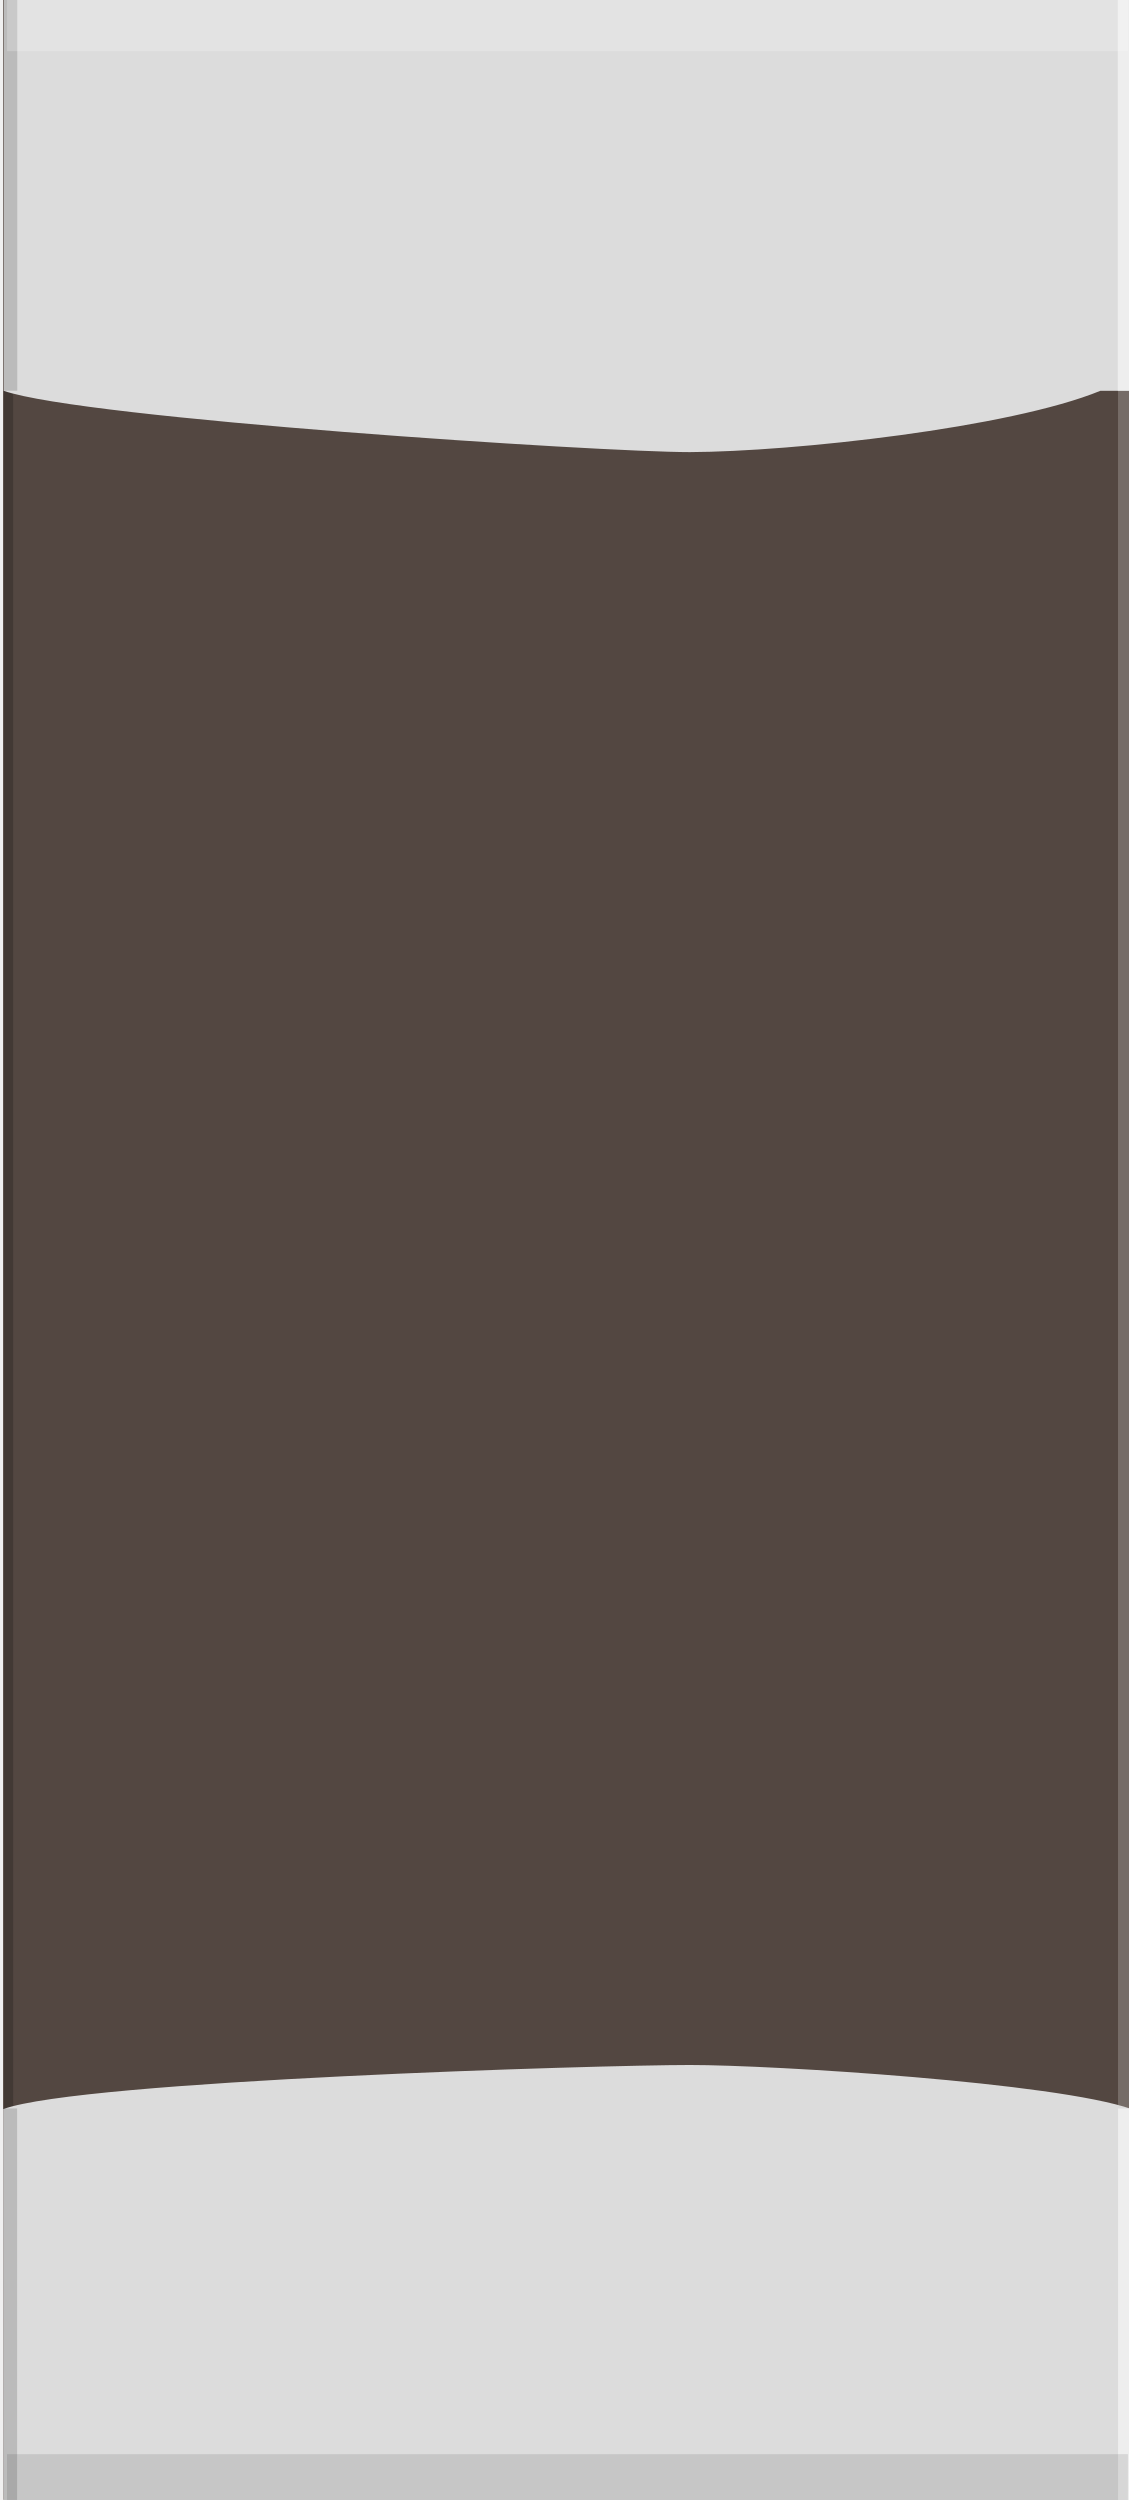
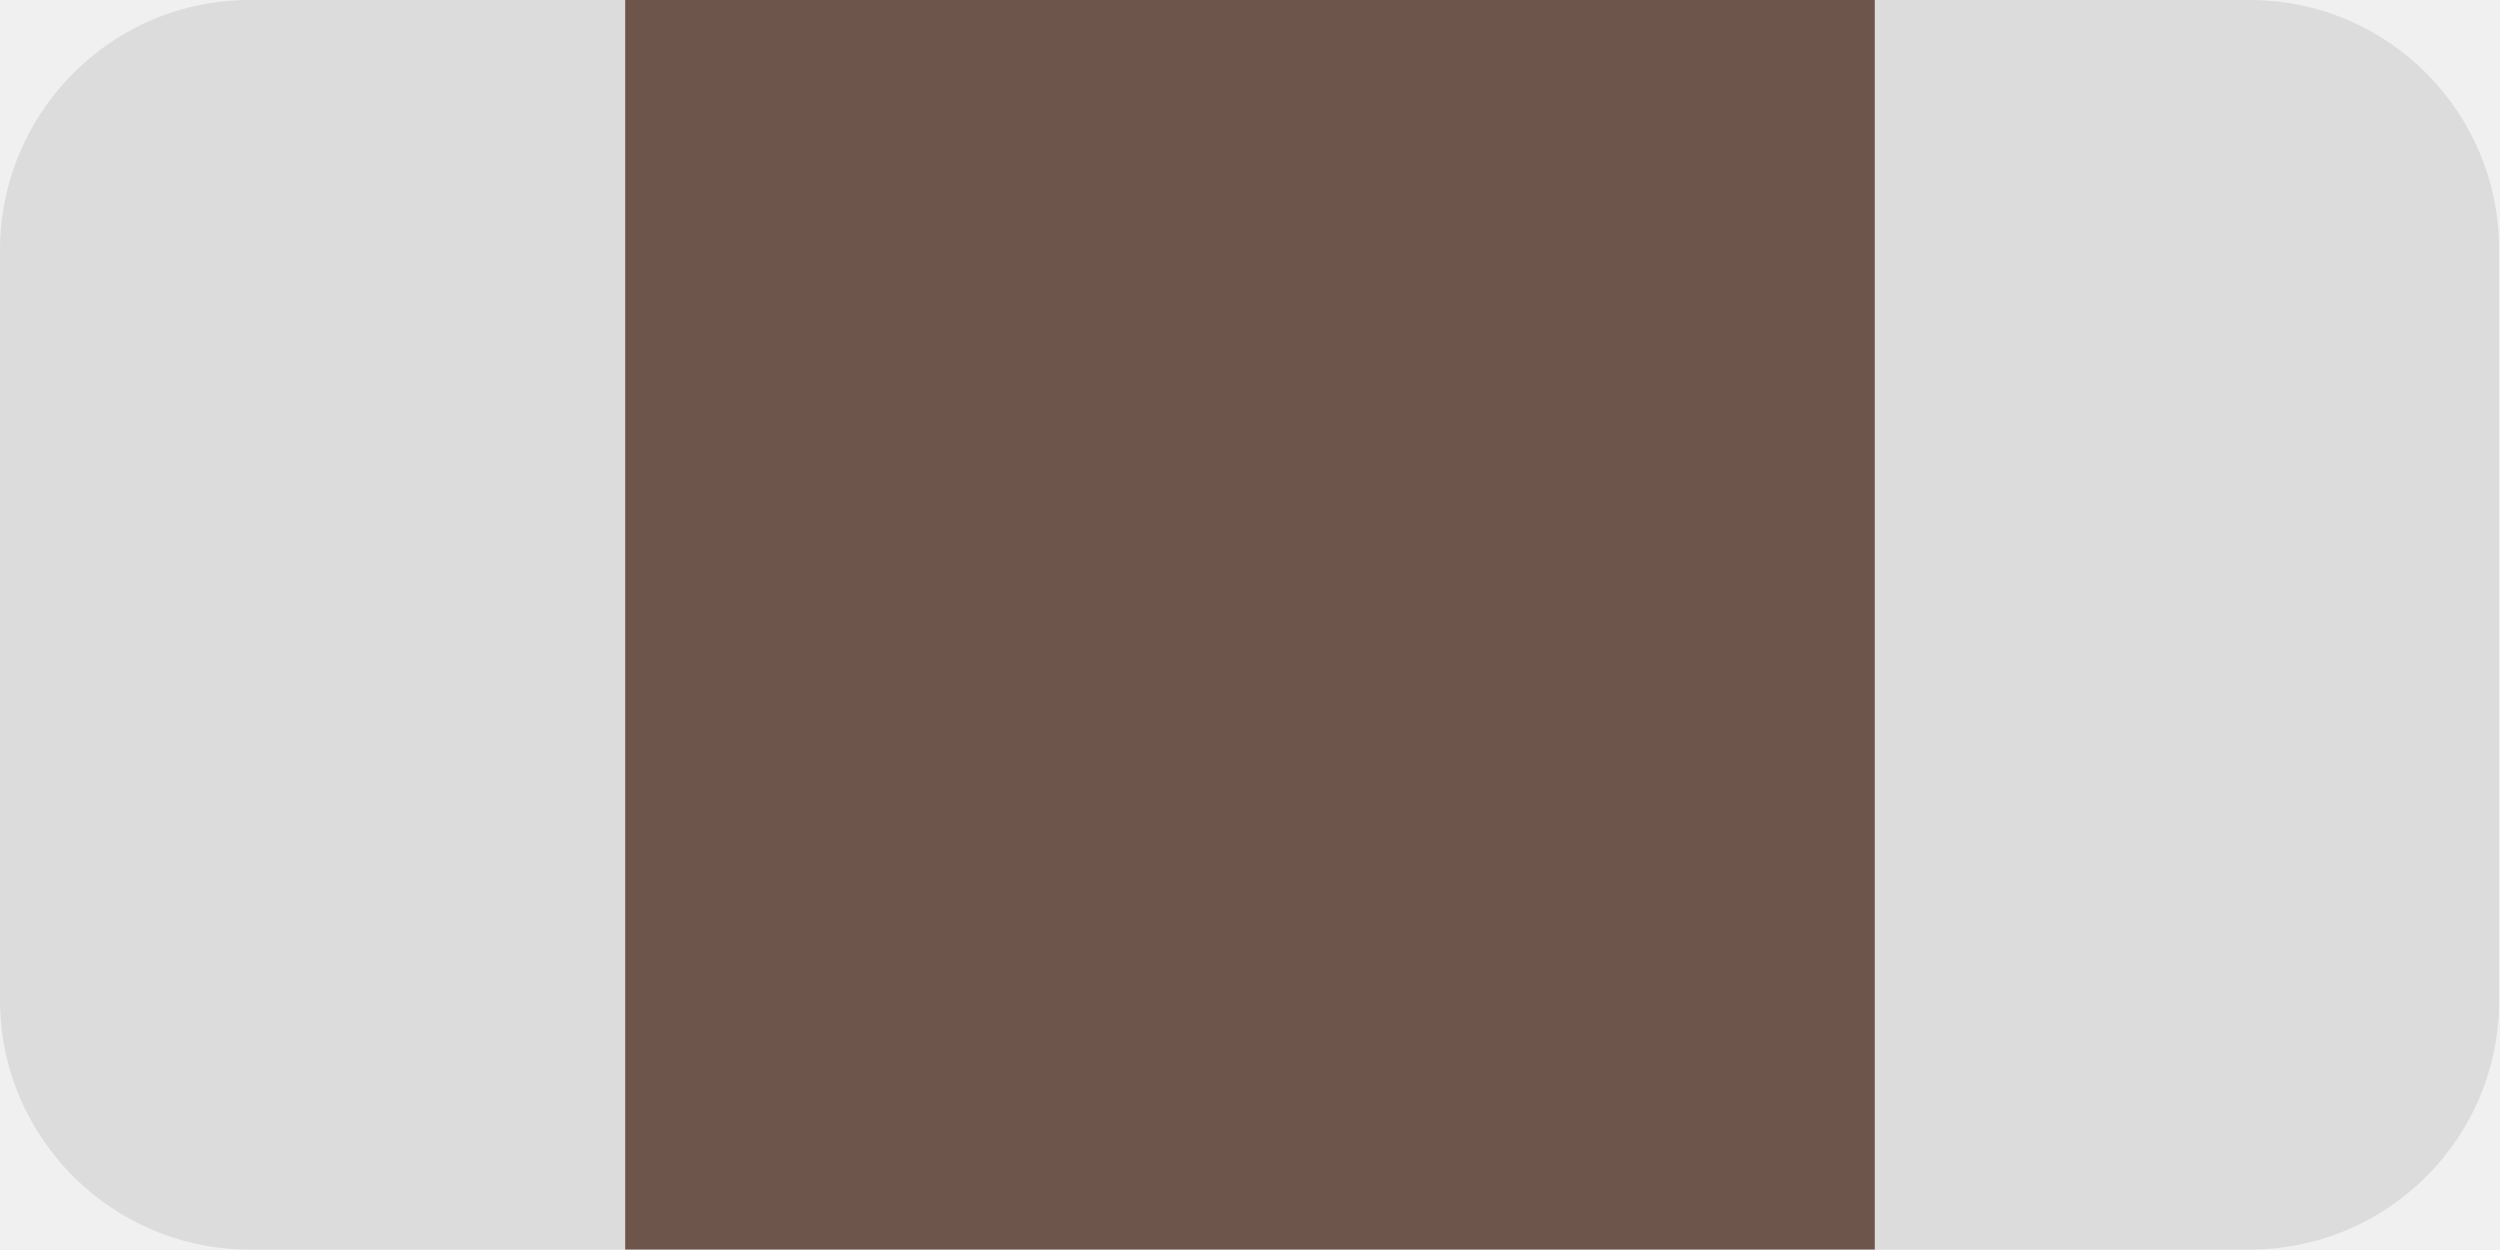
- <svg xmlns="http://www.w3.org/2000/svg" version="1.1" baseProfile="basic" id="Ebene_1" x="0px" y="0px" width="2.559px" height="5.67px" viewBox="0 0 2.559 5.67" xml:space="preserve">
-   <g id="_x30_402-cap" transform="matrix(1, 0, 0, 1, 10.275, 76.1789)">
-     <g transform="matrix(0, 1, -1, 0, 4.1105, -1.5595)">
-       <g>
-         <g>
-           <rect x="-73.064" y="10.263" transform="matrix(2.578893e-006 1 -1 2.578893e-006 -58.6866 84.8835)" fill="#534741" width="2.559" height="5.67" />
-           <rect x="-71.795" y="11.531" transform="matrix(2.578893e-006 1 -1 2.578893e-006 -57.4195 86.1506)" opacity="0.2" width="0.021" height="5.67" />
-           <rect x="-71.801" y="9" transform="matrix(2.578893e-006 1 -1 2.578893e-006 -59.9503 83.6198)" opacity="0.2" fill="#FFFFFF" width="0.031" height="5.67" />
-         </g>
-         <g>
-           <path fill="#DCDCDC" d="M-69.771,11.819L-69.771,11.819L-69.771,11.819h-0.065l0,0c-0.06,0.171-0.1,0.812-0.1,1.002      c0,0.199,0.035,1.379,0.1,1.557h0.888v-2.559H-69.771z" />
-           <path fill="#DCDCDC" d="M-73.733,11.89v-0.071h-0.887v2.558h0.887c0.063-0.181,0.139-1.354,0.139-1.556      C-73.595,12.586-73.649,12.095-73.733,11.89z" />
-           <rect x="-74.192" y="13.918" transform="matrix(2.578893e-006 1 -1 2.578893e-006 -59.815 88.5383)" opacity="0.15" width="0.03" height="0.887" />
-           <rect x="-74.192" y="11.391" transform="matrix(2.578893e-006 1 -1 2.578893e-006 -62.3419 86.0114)" opacity="0.5" fill="#FFFFFF" width="0.031" height="0.887" />
-           <path fill="#D1C690" d="M-68.949,14.378h-0.888" />
-           <rect x="-69.408" y="13.918" transform="matrix(2.578893e-006 1 -1 2.578893e-006 -55.0313 83.7546)" opacity="0.15" width="0.03" height="0.888" />
-           <rect x="-69.409" y="11.391" transform="matrix(2.578893e-006 1 -1 2.578893e-006 -57.5582 81.2278)" opacity="0.5" fill="#FFFFFF" width="0.031" height="0.888" />
-           <line fill="none" x1="-74.077" y1="14.377" x2="-74.077" y2="14.377" />
-         </g>
-       </g>
-     </g>
-   </g>
-   <rect x="0.016" y="5.566" opacity="0.1" width="2.542" height="0.116" />
-   <rect x="0.016" y="0" opacity="0.2" fill="#FFFFFF" width="2.542" height="0.116" />
+ <svg xmlns="http://www.w3.org/2000/svg" version="1.2" baseProfile="tiny" id="Layer_1" x="0px" y="0px" width="2.835px" height="1.417px" viewBox="0 0 2.835 1.417" xml:space="preserve">
+   <path fill="#DCDCDC" d="M2.551,1.417H0.283C0.127,1.417,0,1.29,0,1.134v-0.85C0,0.127,0.127,0,0.283,0h2.268  c0.157,0,0.283,0.127,0.283,0.283v0.85C2.835,1.29,2.708,1.417,2.551,1.417z" />
+   <rect x="0.709" fill="#6E554B" width="1.417" height="1.417" />
</svg>
